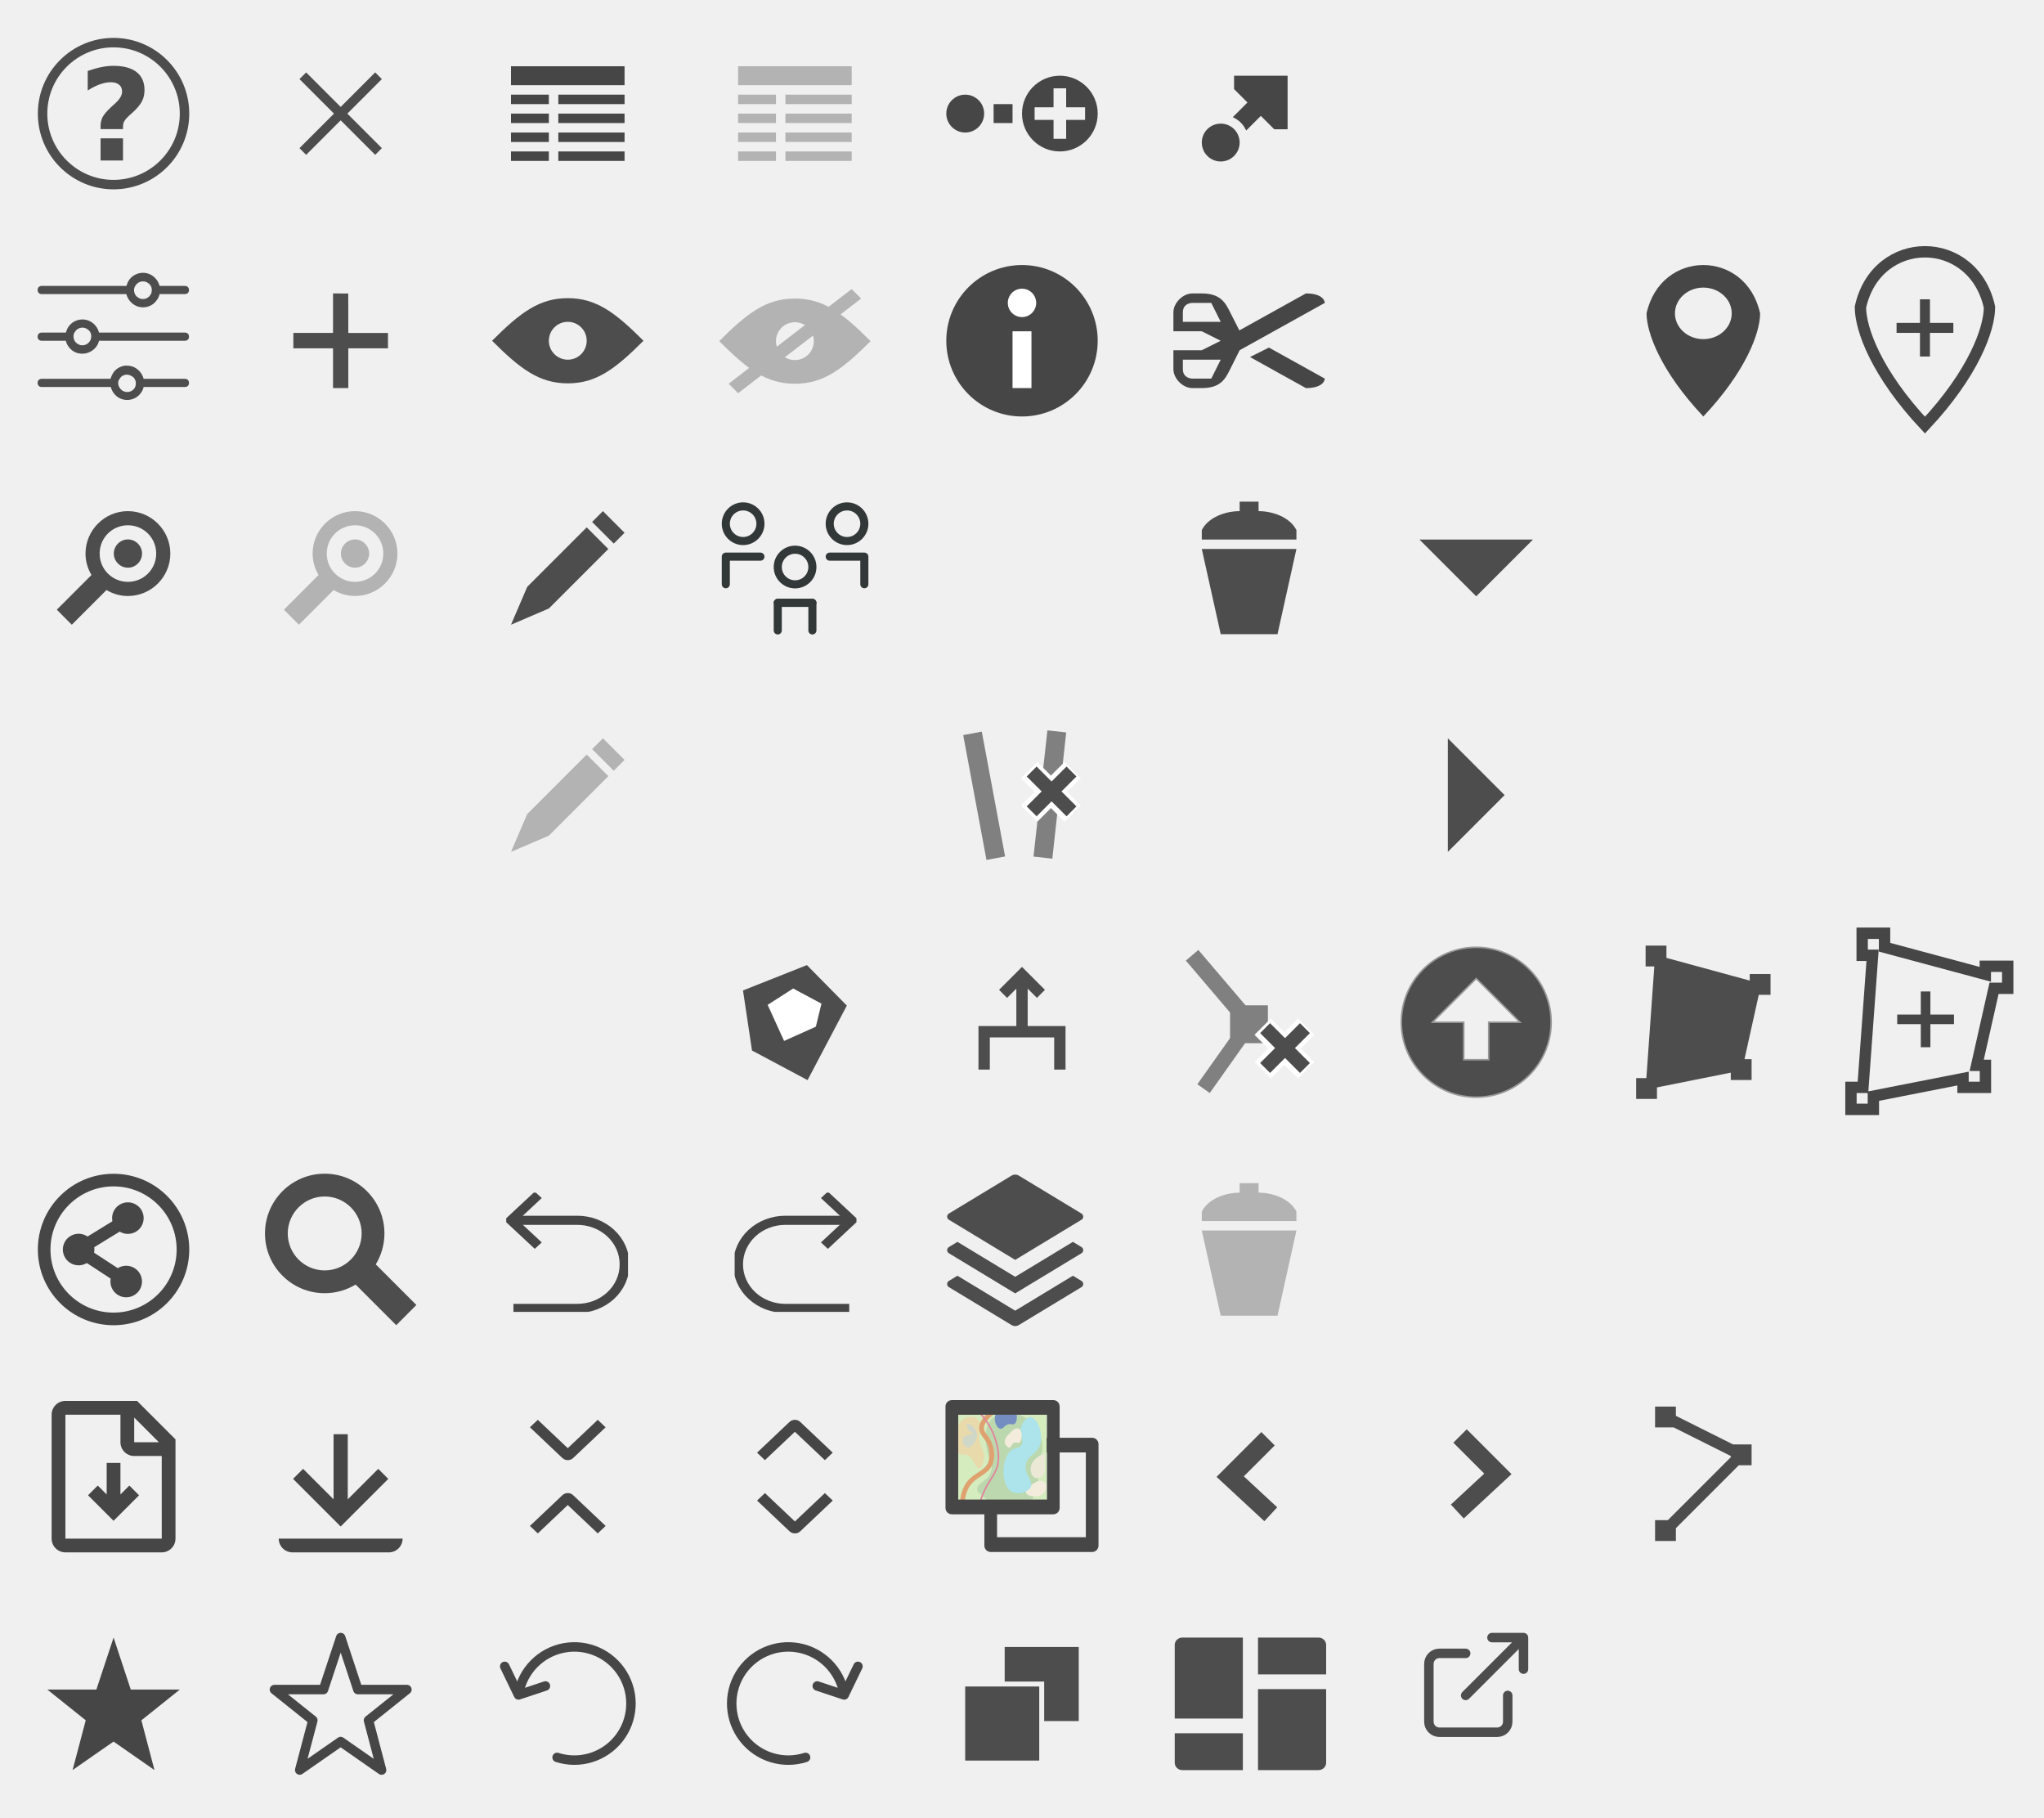
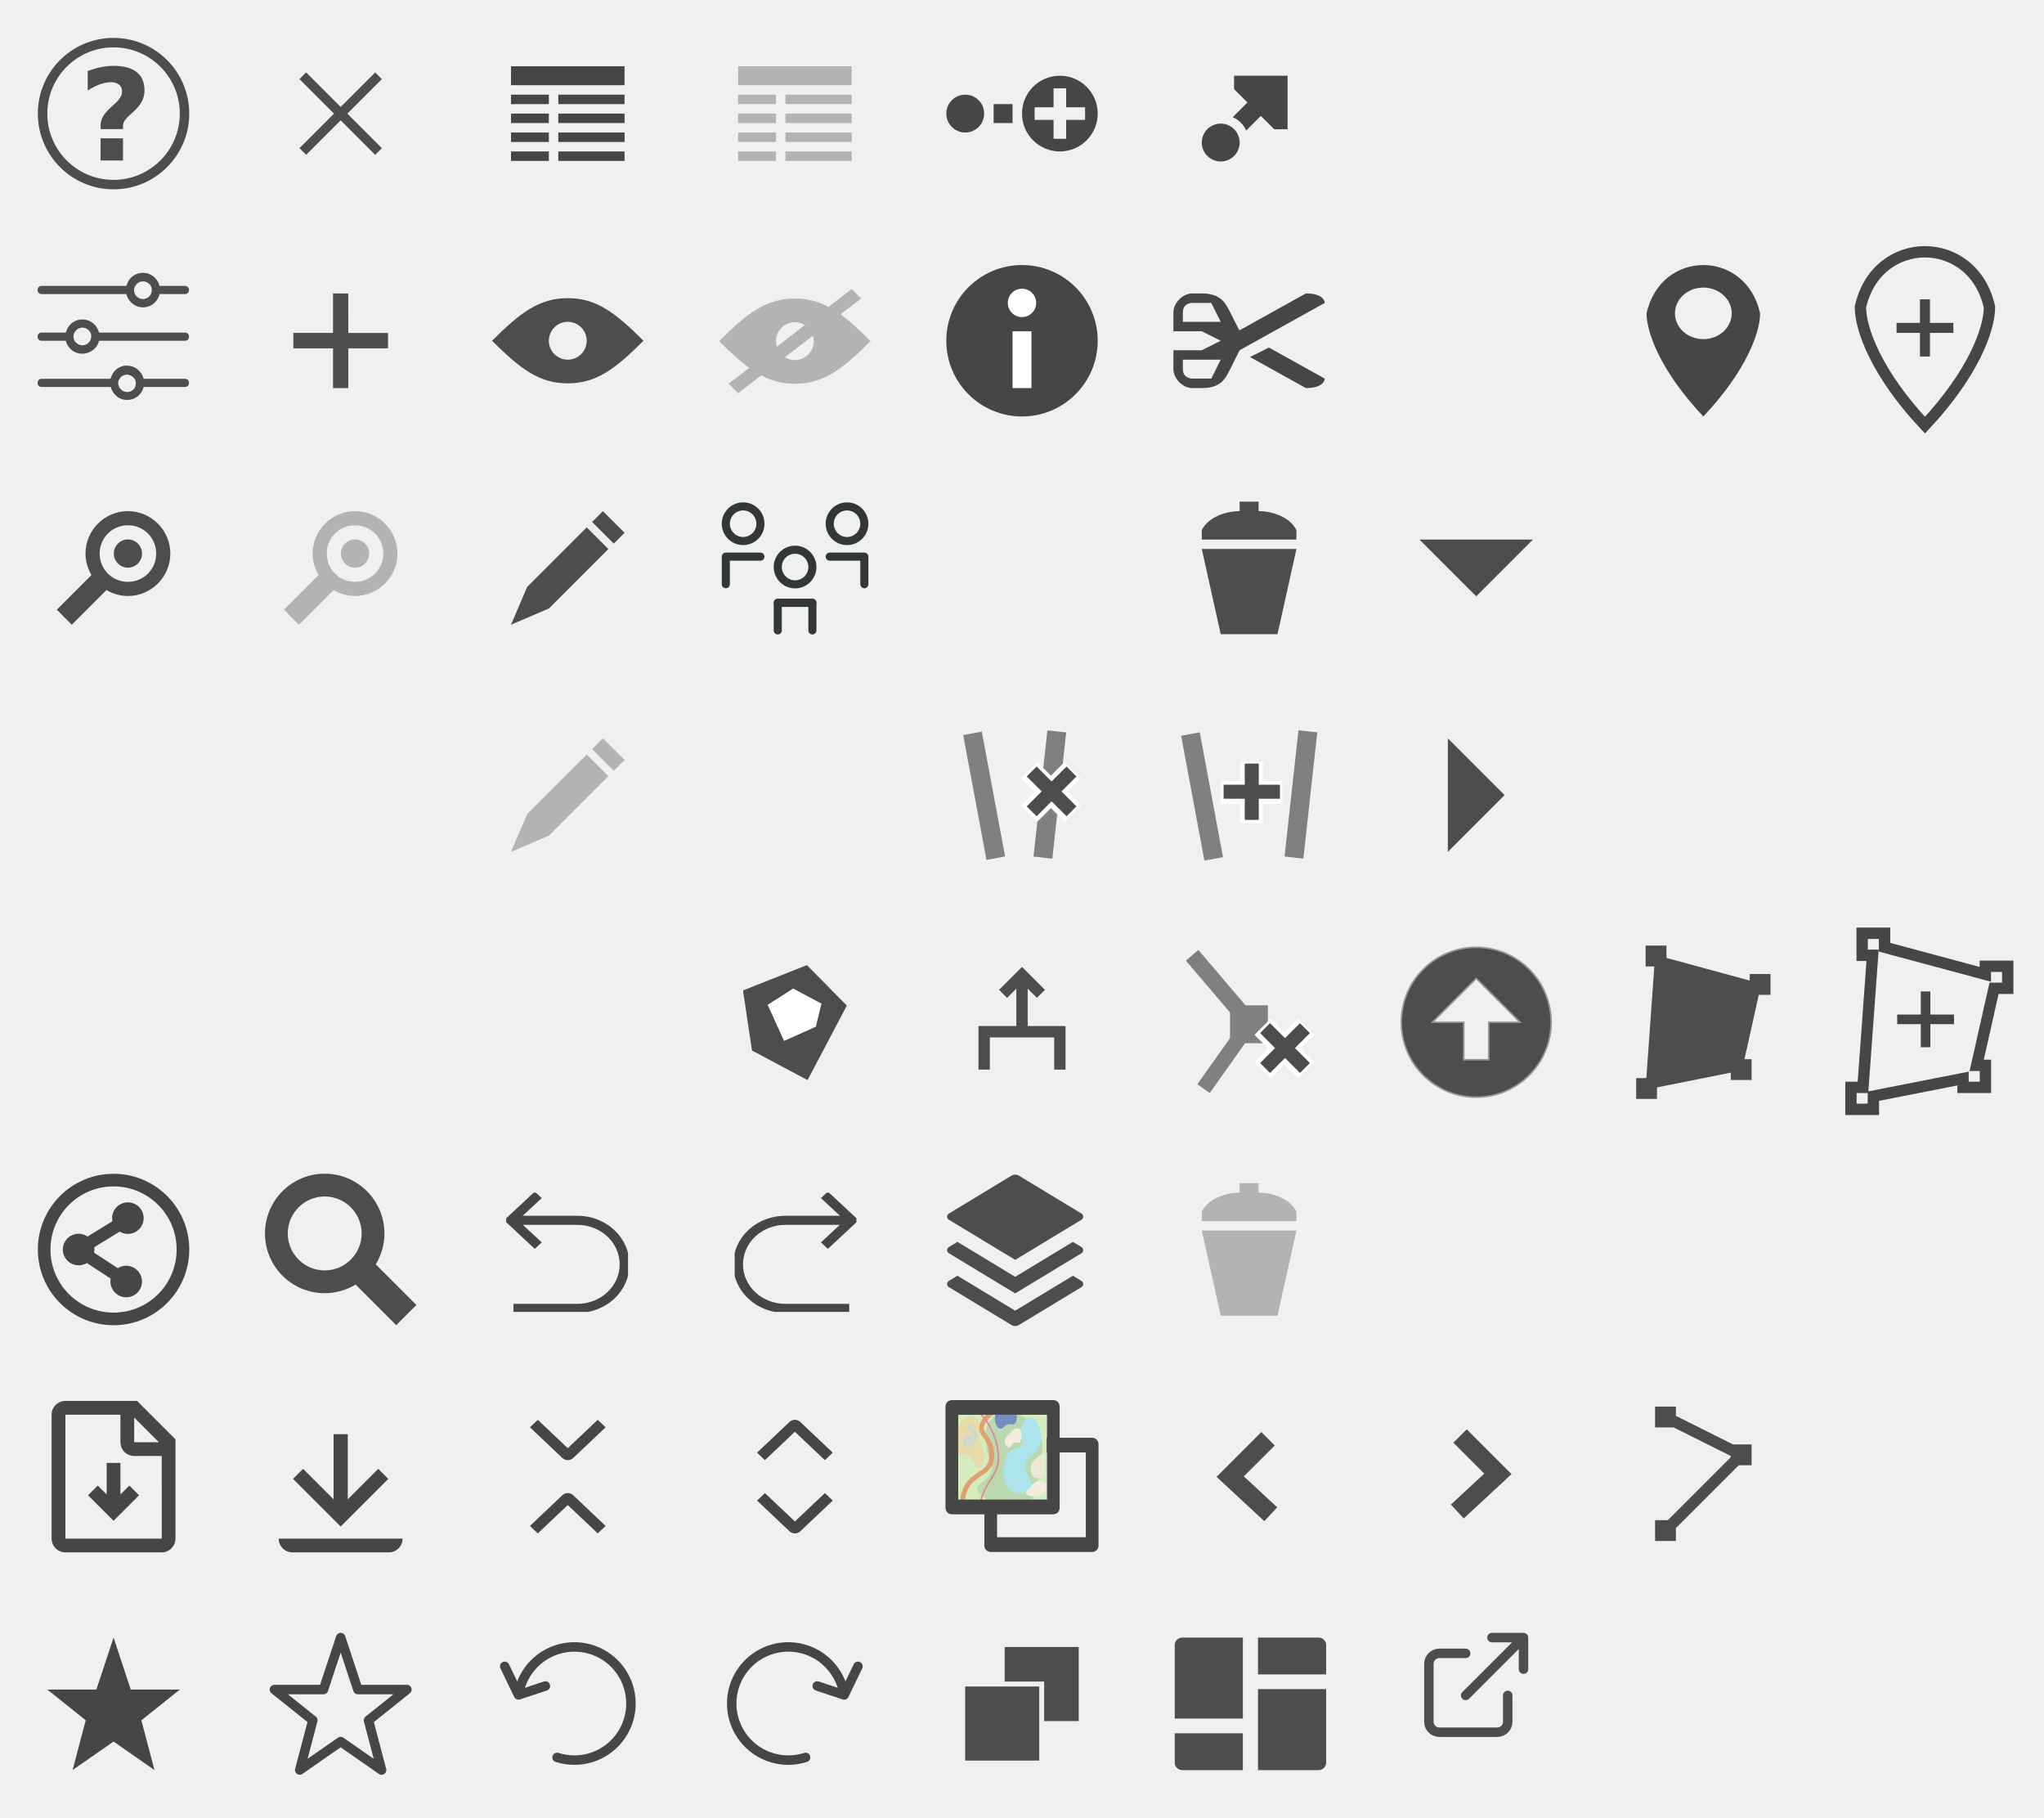
<svg xmlns="http://www.w3.org/2000/svg" id="svg2" width="216" height="192" version="1.1" xml:space="preserve">
  <defs id="defs4">
    <marker id="Arrow1" overflow="visible" markerHeight="6.707" markerWidth="4.061" orient="auto-start-reverse" preserveAspectRatio="xMidYMid" viewBox="0 0 4.061 6.707">
      <path id="path5057" transform="rotate(180 .125 0)" d="m3-3-3 3 3 3" fill="none" stroke="context-stroke" />
    </marker>
    <mask id="mask0_181_11898" x="2" y="2" width="15" height="15" maskUnits="userSpaceOnUse">
      <path id="path2351" d="m16.04 2.316h-14.035v14.035h14.035z" fill="#fff" />
    </mask>
    <clipPath id="clip0_3071_825">
      <rect id="rect3" width="18" height="20" fill="#fff" />
    </clipPath>
    <clipPath id="clip0_241_10857">
      <rect id="rect586" width="18.05" height="19.01" fill="#fff" />
    </clipPath>
    <clipPath id="clip0_241_10857-3">
      <rect id="rect586-6" width="18.05" height="19.01" fill="#fff" />
    </clipPath>
  </defs>
  <g id="layer1" transform="translate(0 -812.36)">
    <g id="help" transform="translate(-23.256 -119.39)">
      <circle id="path3014" transform="matrix(1.0714 0 0 1.0714 26.684 934.11)" cx="8" cy="9" r="7" fill="none" stroke="#4d4d4d" stroke-width=".933" />
      <g id="text3784" transform="translate(27.256 -100.61)" fill="#4d4d4d">
        <path id="path3789" d="m9 1046h-2.37v-0.322c0-0.36 0.072-0.677 0.217-0.954 0.144-0.281 0.449-0.636 0.912-1.066l0.42-0.382c0.249-0.228 0.431-0.443 0.545-0.645 0.118-0.202 0.177-0.404 0.177-0.605-4.6e-6 -0.307-0.105-0.546-0.315-0.717-0.21-0.176-0.503-0.263-0.88-0.263-0.354 0-0.737 0.075-1.149 0.224-0.411 0.145-0.84 0.362-1.287 0.651v-2.066c0.53-0.184 1.013-0.32 1.451-0.408 0.438-0.088 0.86-0.132 1.267-0.132 1.068 0 1.882 0.219 2.442 0.658 0.56 0.434 0.84 1.07 0.84 1.908-7e-6 0.43-0.085 0.816-0.256 1.158-0.171 0.338-0.462 0.702-0.873 1.092l-0.42 0.375c-0.298 0.272-0.492 0.491-0.584 0.658-0.092 0.162-0.138 0.342-0.138 0.539v0.296m-2.37 0.974h2.37v2.342h-2.37v-2.342" fill="#4d4d4d" />
      </g>
    </g>
    <path id="show" d="m60 843.86c-3 0-5 1.5-8 4.5 3 3 5 4.5 8 4.5 3 0 5-1.5 8-4.5-3-3-5-4.5-8-4.5zm0 2.5c1.105 0 2 0.895 2 2s-0.895 2-2 2c-1.105 0-2-0.895-2-2s0.895-2 2-2z" fill="#4d4d4d" />
    <g id="hide" transform="translate(75 -195)" fill="#b3b3b3">
      <path id="path2990" transform="translate(0 1034.4)" d="m9 4.5c-3-3.36e-5 -5 1.5-8 4.5 3 3 5 4.5 8 4.5 3-3.3e-5 5-1.5 8-4.5-3-3-5-4.5-8-4.5zm0 2.5c1.105 0 2 0.895 2 2 0 1.105-0.895 2-2 2-1.105 0-2-0.895-2-2 0-1.105 0.895-2 2-2z" />
      <path id="rect3787" d="m2 1047.9 13-10 1 1-13 10z" />
    </g>
    <path id="table-disabled" d="m78 819.36v2h12v-2zm0 3v1h4v-1zm5 0v1h7v-1zm-5 2v1h4v-1zm5 0v1h7v-1zm-5 2v1h4v-1zm5 0v1h7v-1zm-5 2v1h4v-1zm5 0v1h7v-1z" fill="#b3b3b3" />
    <path id="zoom" d="m13.518 866.36c-2.467 0-4.482 2.016-4.482 4.483 0 0.83 0.234 1.596 0.63 2.265l-3.665 3.665 1.587 1.588 3.665-3.665c0.668 0.397 1.435 0.63 2.265 0.63 2.467 0 4.482-2.016 4.482-4.482 0-2.467-2.016-4.483-4.482-4.483zm0 1.494c1.659 0 2.988 1.329 2.988 2.988 0 1.659-1.329 2.988-2.988 2.988s-2.988-1.329-2.988-2.988c0-1.659 1.329-2.988 2.988-2.988zm0 1.494c-0.816 0-1.494 0.678-1.494 1.494s0.678 1.494 1.494 1.494 1.494-0.678 1.494-1.494-0.678-1.494-1.494-1.494z" color="#000000" fill="#4d4d4d" style="text-decoration-line:none;text-indent:0;text-transform:none" />
    <path id="zoom-disabled" d="m37.518 866.36c-2.467 0-4.482 2.016-4.482 4.482 0 0.83 0.234 1.596 0.63 2.264l-3.665 3.666 1.587 1.587 3.665-3.665c0.668 0.397 1.435 0.63 2.265 0.63 2.467 0 4.482-2.016 4.482-4.482s-2.016-4.482-4.482-4.482zm0 1.494c1.659 0 2.988 1.329 2.988 2.988s-1.329 2.988-2.988 2.988-2.988-1.329-2.988-2.988 1.329-2.988 2.988-2.988zm0 1.494c-0.816 0-1.494 0.678-1.494 1.494s0.678 1.494 1.494 1.494 1.494-0.678 1.494-1.494-0.678-1.494-1.494-1.494z" color="#000000" fill="#b3b3b3" style="text-decoration-line:none;text-indent:0;text-transform:none" />
    <path id="table" d="m54 819.36v2h12v-2zm0 3v1h4v-1zm5 0v1h7v-1zm-5 2v1h4v-1zm5 0v1h7v-1zm-5 2v1h4v-1zm5 0v1h7v-1zm-5 2v1h4v-1zm5 0v1h7v-1z" fill="#464646" />
    <path id="close-9" d="m32.353 820.01-0.707 0.707 3.647 3.647-3.647 3.647 0.707 0.707 3.647-3.647 3.647 3.647 0.707-0.707-3.647-3.647 3.647-3.647-0.707-0.707-3.647 3.647z" color="#000000" fill="#4d4d4d" fill-rule="evenodd" />
    <path id="add" d="m35.192 853.36 2e-6 -4.2-4.192 1e-5 -3e-6 -1.627h4.192v-4.173l1.609 7e-3 0.007 4.167h4.192l-3.9e-5 1.627-4.192 4e-5 -1.5e-5 4.2h-1.615" fill="#4d4d4d" />
    <path id="path1-3" d="m16.557 844.08c0.13-0.173 0.259-0.389 0.303-0.649h2.681c0.259 0 0.432-0.173 0.432-0.432s-0.173-0.432-0.432-0.432h-2.681c-0.086-0.389-0.346-0.778-0.692-1.038-0.822-0.605-1.946-0.389-2.508 0.389-0.13 0.173-0.216 0.389-0.303 0.649h-8.951c-0.259 0-0.432 0.173-0.432 0.432s0.173 0.432 0.432 0.432h8.951c0.086 0.389 0.346 0.778 0.692 1.038 0.778 0.605 1.946 0.432 2.508-0.389zm-1.989-0.303c-0.216-0.13-0.346-0.346-0.389-0.605-0.043-0.259 0-0.476 0.173-0.692 0.303-0.432 0.908-0.519 1.297-0.216 0.216 0.13 0.346 0.346 0.389 0.605v0.13c0 0.216-0.043 0.389-0.173 0.562-0.303 0.432-0.908 0.519-1.297 0.216zm-4.411 5.232c0.13-0.173 0.259-0.389 0.303-0.649h9.081c0.259 0 0.432-0.173 0.432-0.432s-0.173-0.432-0.432-0.432h-9.081c-0.086-0.389-0.346-0.778-0.692-1.038-0.822-0.605-1.946-0.389-2.508 0.389-0.13 0.173-0.216 0.389-0.303 0.649h-2.551c-0.259 0-0.432 0.173-0.432 0.432s0.173 0.432 0.432 0.432h2.551c0.086 0.389 0.346 0.778 0.692 1.038 0.778 0.562 1.903 0.389 2.508-0.389zm-1.989-0.346c-0.216-0.13-0.346-0.346-0.389-0.605-0.043-0.259 0-0.476 0.173-0.692 0.303-0.432 0.908-0.519 1.297-0.216 0.216 0.13 0.346 0.346 0.389 0.605v0.13c0 0.216-0.043 0.389-0.173 0.562-0.303 0.432-0.908 0.519-1.297 0.216zm6.703 5.232c0.13-0.173 0.259-0.389 0.303-0.649h4.368c0.259 0 0.432-0.173 0.432-0.432 0-0.259-0.173-0.432-0.432-0.432h-4.368c-0.086-0.389-0.346-0.778-0.692-1.038-0.389-0.303-0.865-0.389-1.341-0.346-0.476 0.086-0.908 0.346-1.168 0.735-0.13 0.216-0.216 0.389-0.303 0.649h-7.265c-0.259 0-0.432 0.173-0.432 0.432 0 0.259 0.173 0.432 0.432 0.432h7.308c0.086 0.389 0.346 0.778 0.692 1.038 0.778 0.562 1.903 0.389 2.465-0.389zm-1.989-0.303c-0.216-0.173-0.346-0.389-0.389-0.649v-0.086-0.086c0-0.173 0.086-0.303 0.173-0.432 0.13-0.216 0.346-0.346 0.605-0.389 0.259-0.043 0.476 0.043 0.692 0.173 0.216 0.13 0.346 0.346 0.389 0.605v0.13c0 0.216-0.043 0.389-0.173 0.562-0.303 0.389-0.865 0.476-1.297 0.173z" fill="#4d4d4d" />
    <path id="edit" d="m63.714 866.36-1.143 1.143 2.286 2.286 1.143-1.143zm-1.714 1.714-6.286 6.286 2.286 2.286 6.286-6.286zm-6.286 6.286-1.714 4 4-1.714z" fill="#4d4d4d" />
    <text id="text4457-6" x="39.647" y="918.797" fill="#000000" font-family="sans-serif" letter-spacing="0px" word-spacing="0px" style="line-height:0%" xml:space="preserve">
      <tspan id="tspan4459-6" x="39.647" y="918.797" font-family="sans-serif" font-size="30.476px" style="line-height:1.25"> </tspan>
    </text>
    <path id="path3684-2" d="m63.714 890.36-1.143 1.143 2.286 2.286 1.143-1.143zm-1.714 1.714-6.286 6.286 2.286 2.286 6.286-6.286zm-6.286 6.286-1.714 4 4-1.714z" fill="#b3b3b3" />
    <g id="share" class="sprite" transform="matrix(.66667 0 0 .66667 -54.667 282.79)">
      <circle id="path4309" cx="100" cy="992.36" r="11" fill="none" stroke="#464646" stroke-width="2" />
      <circle id="path4819" transform="rotate(248.18)" cx="-963.89" cy="-276.04" r="2.5" fill="#464646" />
      <circle id="path4819-2" transform="rotate(248.18)" cx="-956.38" cy="-281.16" r="2.5" fill="#464646" />
      <circle id="path4819-0" transform="rotate(248.18)" cx="-954.66" cy="-272.06" r="2.5" fill="#464646" />
      <path id="path4850" d="m102.39 987.48-8.019 4.92 8.139 5.322" fill="none" stroke="#464646" stroke-width="2" />
    </g>
    <path id="search" class="sprite" d="m44 950.23-4.291-4.292c0.578-0.953 0.916-2.069 0.916-3.265 0-3.489-2.824-6.314-6.312-6.315-3.486 1e-3 -6.312 2.827-6.312 6.315 0 3.486 2.827 6.311 6.314 6.311 1.197 0 2.312-0.339 3.264-0.916l4.294 4.294zm-13.592-7.559c0.004-2.157 1.748-3.902 3.905-3.906 2.156 5e-3 3.901 1.748 3.905 3.906-0.004 2.156-1.749 3.901-3.905 3.905-2.157 0-3.902-1.749-3.905-3.905z" fill="#4d4d4d" stroke-width=".667" />
    <g id="info" transform="translate(0,2)">
      <circle id="path3762" cx="108" cy="846.36" r="8" fill="#464646" />
      <circle id="path3764" cx="108" cy="842.36" r="1.5" fill="#fff" />
      <path id="rect4274" d="m107 845.36h2v6h-2z" fill="#fff" />
    </g>
    <g id="g4717" transform="translate(-54.789 -113.98)" fill-rule="evenodd">
      <path id="path3862" d="m140.06 1028.3 4.217 4.278-4.149 7.874-5.871-3.127-0.952-6.346z" fill="#4d4d4d" />
      <path id="path3864" d="m135.91 1032.5 1.737 3.811 3.358-1.504 0.591-2.433-2.99-1.601" fill="#fff" />
    </g>
    <path id="delete" d="m131 865.36v1c-1.429 0-3.286 0.6-4 2v1h10v-1c-0.714-1.4-2.571-2-4-2v-1zm-4 5 2 9h6l2-9z" fill="#4d4d4d" />
    <g id="g4797" transform="translate(-70.26 -96.674)" fill="none">
      <path id="path4349-2-2-9-3-8" d="m180.47 999.64 1.468-13.336" stroke="#808080" stroke-width="2" />
      <path id="path4349-2-2-3-3" d="m175.49 999.7-2.461-13.189" stroke="#808080" stroke-width="2" />
      <g id="g4621">
        <g id="g4400-8-39-2-3-1" transform="matrix(.57449 0 0 .57449 77.91 445.57)" stroke="#fff" stroke-width="4.224">
          <path id="path4353-1-6-1-3-6" d="m176 948.36 8 8" />
          <path id="path4355-9-7-1-7-3" d="m176 956.36 8-8" />
        </g>
        <g id="g4400-8-39-2-3" transform="matrix(.52631 0 0 .52631 86.649 491.41)" stroke="#4d4d4d" stroke-width="2.816">
          <path id="path4353-1-6-1-3" d="m176 948.36 8 8" />
          <path id="path4355-9-7-1-7" d="m176 956.36 8-8" />
        </g>
+       </g>
+     </g>
+     <path id="path4349-2-2-9-3-8-5" d="m136.74 902.96 1.468-13.336" fill="none" stroke="#808080" stroke-width="2" />
+     <path id="path4349-2-2-3-3-3" d="m128.26 903.1-2.461-13.189" fill="none" stroke="#808080" stroke-width="2" />
+     <g id="g4621-5" transform="rotate(-45 40.175 1003.6)" fill="none">
+       <g id="g4400-8-39-2-3-1-6" transform="matrix(.57449 0 0 .57449 77.91 445.57)" stroke="#fff" stroke-width="4.224">
+         <path id="path4353-1-6-1-3-6-2" d="m176 948.36 8 8" />
+         <path id="path4355-9-7-1-7-3-9" d="m176 956.36 8-8" />
+       </g>
+       <g id="g4400-8-39-2-3-12" transform="matrix(.52631 0 0 .52631 86.649 491.41)" stroke="#4d4d4d" stroke-width="2.816">
+         <path id="path4353-1-6-1-3-7" d="m176 948.36 8 8" />
+         <path id="path4355-9-7-1-7-0" d="m176 956.36 8-8" />
      </g>
    </g>
    <g id="g4976" transform="translate(-86.464 -110.33)">
      <rect id="rect4918" x="216.45" y="1028.9" width="4" height="4" fill="#808080" />
      <path id="path4349-2-2-9-3-8-7-0-0" d="m218.99 1031.3-6.551-7.687" fill="none" stroke="#808080" stroke-width="1.737" />
      <path id="path4349-2-2-9-3-8-7-0" d="m213.65 1037.7 5.639-7.953" fill="none" stroke="#808080" stroke-width="1.605" />
      <g id="g4621-0-6" transform="translate(40.873 40.768)" fill="#4d4d4d" fill-rule="evenodd">
        <g id="g4400-8-39-2-3-1-1-8" transform="matrix(.57449 0 0 .57449 77.91 445.57)" stroke="#fff" stroke-width="4.224">
          <path id="path4353-1-6-1-3-6-5-5" d="m176 948.36 8 8" />
          <path id="path4355-9-7-1-7-3-31-4" d="m176 956.36 8-8" />
        </g>
        <g id="g4400-8-39-2-3-3-7" transform="matrix(.52631 0 0 .52631 86.649 491.41)" stroke="#4d4d4d" stroke-width="2.816">
          <path id="path4353-1-6-1-3-3-9" d="m176 948.36 8 8" />
          <path id="path4355-9-7-1-7-8-7" d="m176 956.36 8-8" />
        </g>
      </g>
    </g>
    <g id="undo" transform="matrix(.51357 -.54309 .54309 .51357 -590.02 602.23)" fill="none" stroke="#464646" stroke-linecap="round" stroke-linejoin="round" stroke-width="1.338">
      <path id="path4240" transform="rotate(154.4)" d="m231.88-980.51a8 8 0 0 1-8.126-4.127 8 8 0 0 1 1.012-9.058 8 8 0 0 1 8.837-2.232 8 8 0 0 1 5.192 7.491" />
      <path id="path4242" d="m216 980.36-1.595 4.194 3.535 1.894" />
    </g>
    <g id="undo-3" transform="matrix(-.51357 -.54309 -.54309 .51357 734.02 602.23)" fill="none" stroke="#464646" stroke-linecap="round" stroke-linejoin="round" stroke-width="1.338">
      <path id="path4240-5" transform="rotate(154.4)" d="m231.88-980.51a8 8 0 0 1-8.126-4.127 8 8 0 0 1 1.012-9.058 8 8 0 0 1 8.837-2.232 8 8 0 0 1 5.192 7.491" />
      <path id="path4242-6" d="m216 980.36-1.595 4.194 3.535 1.894" />
    </g>
    <path id="delete-disabled" d="m131 937.36v1c-1.429 0-3.286 0.6-4 2v1h10v-1c-0.714-1.4-2.571-2-4-2v-1zm-4 5 2 9h6l2-9z" fill="#b3b3b3" />
    <g id="tilelayers" transform="matrix(2.5259 0 0 2.5259 47.788 955.6)">
      <path id="path2349" d="m26.773 3.428h-4.244c-0.07 0-0.138 0.028-0.188 0.078-0.05 0.05-0.078 0.117-0.078 0.188v4.244c0 0.07 0.028 0.138 0.078 0.188 0.05 0.05 0.117 0.078 0.188 0.078h4.244c0.07 0 0.138-0.028 0.188-0.078 0.05-0.05 0.078-0.117 0.078-0.188v-4.244c0-0.07-0.028-0.138-0.078-0.188-0.05-0.05-0.117-0.078-0.188-0.078zm-0.265 4.159h-3.713v-3.546h3.713z" fill="#464646" stroke-width=".265" />
      <g id="g2376" transform="matrix(.26458 0 0 .26458 20.638 1.8521)" mask="url(#mask0_181_11898)">
        <path id="path2354" d="m16.04 2.316h-14.035v14.035h14.035z" fill="#d5ecbe" />
        <path id="path2356" d="m2.376 3.429c0.268-0.312 0.615-0.546 1.005-0.677 0.39-0.131 0.808-0.153 1.21-0.065 0.324 0.156 0.585 0.418 0.742 0.742 0.371 0.722 0 1.263 0 2.216-0.08 1.724 1.002 2.085 0.732 3.689-0.08 0.571-0.341 1.444-0.732 1.474-0.622 0.06-0.942-2.005-2.216-2.216-0.391-0.06-0.471 0.11-0.742 0-1.053-0.401-1.524-3.659 0-5.163z" fill="#e9daab" />
        <path id="path2358" d="m7.178 16.351c-1.754-1.724-2.165-1.754-2.165-2.216-0.16-1.002 1.744-1.293 2.216-2.957 0.331-1.173-0.471-1.564-0.742-3.689-0.16-1.253-0.401-3.218 0.742-4.431s3.138-1.173 4.431-0.742c1.065 0.39 1.987 1.092 2.645 2.016 0.658 0.923 1.022 2.024 1.044 3.157 0 1.243-0.682 1.654-0.732 3.689 0.06 0.737 0.06 1.478 0 2.216-0.155 1.123-0.676 2.162-1.484 2.957-1.504 1.343-3.91 1.694-5.223 0.742-0.15-0.11-0.07-0.05-0.732-0.742z" fill="#bcd8af" />
        <path id="path2360" d="m14.196 9.333c-0.43 0.375-0.697 0.904-0.742 1.474 0 0.12 0 1.213 0.742 1.484 0.294 0.071 0.603 0.036 0.873-0.1s0.483-0.363 0.6-0.642c0.066-0.243 0.066-0.499 0-0.742-0.16-1.383 0.301-2.005 0-2.216-0.301-0.211-1.093 0.351-1.474 0.742z" fill="#ebe9d6" />
        <path id="path2362" d="m14.196 15.238c0.287 0.012 0.573-0.048 0.831-0.176 0.258-0.128 0.479-0.319 0.643-0.555 0.201-0.331 0.441-1.053 0-1.484-0.206-0.174-0.467-0.269-0.737-0.269-0.27 0-0.531 0.095-0.737 0.269 0 0-1.484 0.742-1.484 1.484 0 0.742 1.484 0.732 1.484 0.732z" fill="#f3ecdd" />
        <path id="path2364" d="m7.91 1.574c-1.895 1.323-2.266 2.296-2.216 2.957 0.08 1.002 1.093 1.373 1.484 3.007 0.195 0.726 0.195 1.49 0 2.216-0.581 1.855-2.516 1.885-3.699 3.689-0.668 1.11-0.927 2.419-0.732 3.699" fill="none" stroke="#dfa170" stroke-miterlimit="10" stroke-width=".75" />
        <path id="path2366" d="m5.333 1.945c1.573 1.617 2.603 3.685 2.947 5.915 0.131 0.733 0.131 1.483 0 2.216-0.331 1.704-1.303 2.356-2.216 4.431-0.315 0.713-0.56 1.455-0.732 2.216" fill="none" stroke="#e0859b" stroke-miterlimit="10" stroke-width=".25" />
        <path id="path2368" d="m10.496 14.506c-1.845-1.002-1.714-5.534 0-6.647 0.592-0.381 1.133-0.211 1.484-0.742 0.521-0.802-0.411-1.694 0-2.957 0.231-0.722 0.892-1.524 1.474-1.474 1.002 0.08 2.125 2.556 1.474 4.431-0.531 1.564-1.915 1.514-2.216 3.007-0.341 1.644 1.273 2.627 0.742 3.689-0.34 0.436-0.818 0.743-1.356 0.869s-1.103 0.063-1.601-0.177z" fill="#ade3ea" />
        <path id="path2370" d="m7.91 2.316c-0.391 0.912 0.211 2.145 0.742 2.216 0.531 0.07 0.662-0.652 1.484-0.742 0.401 0 0.521 0.12 0.732 0 0.501-0.271 0.612-1.624 0-2.216-0.24-0.157-0.509-0.262-0.792-0.31-0.282-0.048-0.572-0.036-0.849 0.034-0.278 0.07-0.538 0.196-0.765 0.371-0.227 0.175-0.414 0.395-0.552 0.647z" fill="#748ec2" />
        <path id="path2372" d="m10.135 5.273c-0.311 0.301-0.882 0.852-0.742 1.474 0.09 0.401 0.451 0.782 0.742 0.742 0.291-0.04 0.291-0.571 0.732-0.742 0.441-0.17 0.511 0.11 0.742 0 0.531-0.241 0.612-1.925 0-2.216-0.612-0.291-1.243 0.481-1.474 0.742z" fill="#f3ecdd" />
        <path id="path2374" d="m3.479 3.789c0.271-0.16 1.313 0.541 1.484 1.484s-0.822 2.316-1.484 2.216c-0.282-0.112-0.513-0.325-0.648-0.597-0.135-0.272-0.165-0.584-0.084-0.877 0.271-0.551 1.454-0.441 1.474-0.732 0.02-0.291-0.511-0.271-0.742-0.752-0.12-0.271-0.14-0.652 0-0.742z" fill="#cfd7c8" />
      </g>
      <path id="path2378" d="m25.147 1.852h-4.244c-0.07 0-0.138 0.028-0.188 0.078-0.05 0.05-0.078 0.117-0.078 0.188v4.244c0 0.07 0.028 0.138 0.078 0.188 0.05 0.05 0.117 0.078 0.188 0.078h4.244c0.07 0 0.138-0.028 0.188-0.078 0.05-0.05 0.078-0.117 0.078-0.188v-4.244c0-0.07-0.028-0.138-0.078-0.188-0.05-0.05-0.117-0.078-0.188-0.078zm-0.265 4.159h-3.713v-3.546h3.713z" fill="#464646" stroke-width=".265" />
    </g>
    <path id="arrow-down" d="m156 875.36 6-6h-12z" fill="#4d4d4d" fill-rule="evenodd" />
    <path id="arrow-right" d="m159 896.36-6-6v12z" fill="#4d4d4d" fill-rule="evenodd" />
    <path id="downloadfile" d="m14.182 962.12v2.608h2.608zm2.909 4.062h-2.909c-0.803 0-1.454-0.651-1.454-1.454v-2.909h-5.818v13.091h10.182zm-10.182-5.818h7.574l4.062 4.062v10.483c0 0.803-0.651 1.455-1.454 1.455h-10.182c-0.803 0-1.454-0.651-1.454-1.455v-13.091c0-0.803 0.651-1.455 1.454-1.455zm4.364 9.881v-3.335h1.454v3.335l0.94-0.94 1.028 1.028-2.696 2.696-2.696-2.696 1.028-1.028z" fill="#464646" fill-rule="evenodd" stroke-width=".727" />
    <g id="downloadbackup">
      <path id="path8303-6" d="m42.545 974.91c0 0.803-0.651 1.455-1.454 1.455h-10.182c-0.803 0-1.454-0.651-1.454-1.455h13.091z" fill="#464646" stroke-width=".727" />
      <path id="path16669" d="m36 963.88v8.316" fill="none" marker-end="url(#Arrow1)" stroke="#464646" stroke-width="1.5" />
    </g>
    <path id="copy" d="m106.17 986.36v3.652h4.174v4.174h3.652v-7.826zm-4.174 4.174v7.826h7.826v-7.826z" fill="#4d4d4d" style="paint-order:fill markers stroke" />
    <path id="path1" d="m134 964.36-4 4 4.289 3.977" fill="none" stroke="#4d4d4d" stroke-width="2" />
    <path id="path1-36" d="m154.29 964.07 4 4-4.289 3.977" fill="none" stroke="#4d4d4d" stroke-width="2" />
    <path id="path437" d="m113.38 943.56 0.907 0.549c0.179 0.108 0.237 0.342 0.129 0.522-0.032 0.053-0.076 0.098-0.129 0.131l-7.007 4.241-7.007-4.241c-0.179-0.108-0.237-0.342-0.129-0.522 0.032-0.054 0.076-0.098 0.129-0.131l0.907-0.549 6.1 3.692zm0 3.578 0.907 0.549c0.179 0.108 0.237 0.342 0.129 0.522-0.032 0.053-0.076 0.098-0.129 0.131l-6.619 4.006c-0.239 0.145-0.538 0.145-0.777 0l-6.619-4.006c-0.179-0.108-0.237-0.342-0.129-0.522 0.032-0.054 0.076-0.098 0.129-0.131l0.907-0.549 6.1 3.692zm-5.712-10.575 6.619 4.006c0.179 0.108 0.237 0.342 0.129 0.522-0.032 0.054-0.076 0.098-0.129 0.131l-7.007 4.241-7.007-4.241c-0.179-0.108-0.237-0.342-0.129-0.522 0.032-0.054 0.076-0.098 0.129-0.131l6.619-4.006c0.239-0.145 0.538-0.145 0.777 0z" fill="#4d4d4d" />
    <path id="path1-675" d="m87.167 966.62-3.167-2.996-3.167 2.996-0.833-0.789 3.433-3.249c0.313-0.296 0.82-0.296 1.133 0l3.433 3.249zm-6.333 3.481 3.167 2.996 3.167-2.996 0.833 0.789-3.433 3.249c-0.313 0.296-0.82 0.296-1.133 0l-3.433-3.249z" clip-rule="evenodd" fill="#464646" fill-rule="evenodd" />
    <path id="path5" d="m63.167 974.36-3.167-2.996-3.167 2.996-0.833-0.789 3.433-3.249c0.313-0.296 0.82-0.296 1.133 0l3.433 3.249z" fill="#464646" />
    <path id="path1-675-2" d="m56 963.15 3.433 3.249c0.313 0.296 0.82 0.296 1.133 0l3.433-3.249-0.833-0.789-3.167 2.996-3.167-2.996z" fill="#464646" />
    <text id="text4457" x="6" y="897.908" fill="#000000" font-family="sans-serif" letter-spacing="0px" word-spacing="0px" style="line-height:0%" xml:space="preserve">
      <tspan id="tspan4459" x="6" y="897.908" font-family="sans-serif" font-size="40px" style="line-height:1.25"> </tspan>
    </text>
    <path id="linestring" d="m175 961.06v2h1.883l6.117 3.059v0.234l-6.707 6.707h-1.293v2h2v-1.293l6.707-6.707h1.293v-2h-1.883l-6.117-3.059v-0.941z" color="#000000" fill="#4d4d4d" fill-rule="evenodd" stroke="#4d4d4d" stroke-width=".2" />
    <path id="polygon" d="m174 912.36v2h0.928l-0.855 12h-1.072v2h2v-1.199l8-1.602v0.801h2v-2h-0.777l1.555-7h1.223v-2h-2v0.727l-9-2.453v-1.273z" fill="#4d4d4d" fill-rule="evenodd" stroke="#4d4d4d" stroke-width=".2" />
    <g id="g1" transform="matrix(1.22 0 0 1.22 75.48 864.64)" fill="none" stroke="#323737" stroke-linecap="round" stroke-linejoin="round" stroke-width=".7">
      <path id="path1-7" d="m2.5 4c0.828 0 1.5-0.672 1.5-1.5s-0.672-1.5-1.5-1.5-1.5 0.672-1.5 1.5 0.672 1.5 1.5 1.5z" />
      <path id="path2" d="m4 5.35h-3v2.39" />
      <path id="path3" d="m11.5 4c0.828 0 1.5-0.672 1.5-1.5s-0.672-1.5-1.5-1.5-1.5 0.672-1.5 1.5 0.672 1.5 1.5 1.5z" />
      <path id="path4" d="m10 5.35h3v2.39" />
      <path id="path5-6" d="m7 7.75c0.828 0 1.5-0.672 1.5-1.5s-0.672-1.5-1.5-1.5-1.5 0.672-1.5 1.5 0.672 1.5 1.5 1.5z" />
      <path id="path6" d="m8.5 9.35h-3v2.39" />
      <path id="path7" d="m5.5 9.35h3v2.39" />
    </g>
    <path id="star" class="sprite" d="m7.671 999.36 1.389-5.255-4.059-3.247h5.183l1.819-5.495 1.815 5.494h5.183l-4.061 3.25 1.384 5.256-4.325-3.012z" fill="#464646" />
    <path id="starred" class="sprite" d="m31.671 999.36 1.389-5.255-4.059-3.247h5.183l1.819-5.495 1.815 5.494h5.183l-4.061 3.25 1.384 5.256-4.325-3.012z" fill="none" stroke="#464646" stroke-linecap="square" stroke-linejoin="round" />
    <path id="import" class="sprite" d="m156 912.44c-4.373 0-7.918 3.545-7.918 7.918s3.545 7.918 7.918 7.918c4.373 0 7.918-3.545 7.918-7.918s-3.545-7.918-7.918-7.918zm0 3.299 4.619 4.619h-3.299v3.959h-2.639v-3.959h-3.299z" fill="#4d4d4d" stroke="#999" stroke-width=".165" />
    <path id="marker" d="m180 840.36c-2.625 0-5.25 1.702-6 5.106 0 2.043 1.5 6.128 6 10.894 4.5-4.766 6-8.851 6-10.894-0.75-3.404-3.375-5.106-6-5.106zm0 2.383c1.657 0 3 1.219 3 2.723s-1.343 2.723-3 2.723c-1.657 0-3-1.219-3-2.723s1.343-2.723 3-2.723z" fill="#464646" />
    <path id="path1-2" d="m203.42 838.96c-2.977 0-5.966 1.946-6.818 5.85 0 2.335 1.705 7.018 6.818 12.467 5.114-5.461 6.818-10.132 6.818-12.467-0.852-3.892-3.841-5.85-6.818-5.85z" fill="none" stroke="#464646" stroke-width="1.2" />
    <path id="path2-6" d="m203.42 843.98v6.045" stroke="#464646" stroke-width="1.056" />
    <path id="path3-1" d="m206.42 847h-6" stroke="#464646" stroke-width="1.056" />
    <g id="g3" transform="translate(194.89 910.26)" clip-path="url(#clip0_3071_825)" fill="none" stroke="#464646">
      <path id="path1-79" d="m1.895 0.697v2.326h1.101l-1.018 13.953h-1.267v2.326h2.368v-1.395l9.474-1.861v0.93h2.368v-2.325h-0.924l1.835-8.14h1.445v-2.326h-2.369v0.849l-10.646-2.861v-1.477z" clip-rule="evenodd" fill-rule="evenodd" stroke-width="1.2" />
      <path id="path2-2" d="m8.597 6.846v5.891" stroke-width="1.013" />
      <path id="path3-0" d="m11.598 9.791h-6" stroke-width="1.013" />
    </g>
    <g id="undo-2" transform="matrix(.71301 0 0 .66261 53.494 938.36)" clip-path="url(#clip0_241_10857)" fill="none" stroke="#464646" stroke-miterlimit="10" stroke-width="1.455">
      <path id="path580" d="m1.07 4.41h9.42c0.923-0.007 1.839 0.17 2.694 0.518 0.855 0.349 1.633 0.863 2.288 1.514s1.175 1.425 1.53 2.277c0.355 0.853 0.538 1.767 0.538 2.69 0.007 0.928-0.171 1.847-0.523 2.706-0.352 0.858-0.871 1.638-1.527 2.294-0.656 0.656-1.436 1.175-2.294 1.527-0.858 0.352-1.778 0.53-2.706 0.523h-9.42" />
      <path id="path582" d="m4.75 8.45-4.04-4.05 4.04-4.05" />
    </g>
    <g id="undo-5" transform="matrix(-.71301 0 0 .66261 90.506 938.36)" clip-path="url(#clip0_241_10857-3)" fill="none" stroke="#464646" stroke-miterlimit="10" stroke-width="1.455">
      <path id="path580-3" d="m1.07 4.41h9.42c0.923-0.007 1.839 0.17 2.694 0.518 0.855 0.349 1.633 0.863 2.288 1.514s1.175 1.425 1.53 2.277c0.355 0.853 0.538 1.767 0.538 2.69 0.007 0.928-0.171 1.847-0.523 2.706-0.352 0.858-0.871 1.638-1.527 2.294-0.656 0.656-1.436 1.175-2.294 1.527-0.858 0.352-1.778 0.53-2.706 0.523h-9.42" />
      <path id="path582-5" d="m4.75 8.45-4.04-4.05 4.04-4.05" />
    </g>
    <g id="g2" transform="matrix(.55556 0 0 .55556 149.33 983.7)" fill="none" fill-rule="evenodd" stroke="#4d4d4d" stroke-linecap="round" stroke-linejoin="round" stroke-width="1.8">
      <path id="path1-5" d="m18 14v5a2 2 0 0 1-2 2h-11a2 2 0 0 1-2-2v-11c0-1.1 0.9-2 2-2h5m5-3h6v6m-11 5 10.2-10.2" stroke="#4d4d4d" stroke-linecap="round" stroke-linejoin="round" stroke-width="1.8" />
    </g>
    <path id="path1-6" d="m140.14 990.81v7.779c0 0.43-0.358 0.778-0.8 0.778h-6.4v-8.556zm-8.8 4.667v3.89h-6.4c-0.442 0-0.8-0.348-0.8-0.778v-3.112zm0-10.11v8.555h-7.2v-7.777c0-0.43 0.358-0.778 0.8-0.778zm8 0c0.442 0 0.8 0.348 0.8 0.778v3.11h-7.2v-3.888z" fill="#4d4d4d" />
    <g id="continue">
      <path id="path1-35" d="m112 820.36c-2.209 0-4 1.791-4 4 0 2.209 1.791 4 4 4s4-1.791 4-4c0-2.209-1.791-4-4-4zm-0.667 1.333h1.333v2h2v1.333h-2v2h-1.333v-2h-2v-1.333h2z" fill="#464646" />
      <path id="path2-62" d="m102 822.36c-1.105 0-2 0.895-2 2s0.895 2 2 2 2-0.895 2-2-0.895-2-2-2z" fill="#464646" />
      <path id="path1-1" d="m105 823.36v2h2v-2z" fill="#464646" />
    </g>
    <path id="split" d="m126 843.36c-1 0-2 1-2 2v2h3l2 1-2 1h-3v2c0 1 1 2 2 2h1c2 0 2.487-0.974 3-2l1-2 9-5s0-1-2-1l-7.031 3.906-0.969-1.906c-0.494-0.988-1-2-3-2zm0 1h2l1 2h-4v-1c0-1.013 1-1 1-1zm8.094 4.719-2 1 5.906 3.281c2 0 2-1 2-1zm-9.094 1.281h4l-1 2h-2s-1 0-1-1z" fill="#464646" />
    <g id="extract" fill="#464646">
      <path id="path1-62" d="m130.41 820.36v1.414l1.414 1.414-1.547 1.548c0.295 0.142 0.596 0.33 0.84 0.574 0.252 0.251 0.432 0.536 0.574 0.84l1.548-1.547 1.414 1.414h1.414v-5.657z" />
      <path id="path2-61" d="m129 825.42c-1.105 0-2 0.896-2 2 0 1.105 0.895 2 2 2s2-0.895 2-2c0-1.104-0.895-2-2-2z" />
    </g>
    <path id="path10" d="m108 914.51-2.424 2.424 0.848 0.85 0.977-0.977v3.951h-4v4.6h1.199v-3.398h6.801v3.398h1.199v-4.6h-4v-3.951l0.977 0.977 0.848-0.85z" fill="#4d4d4d" fill-rule="evenodd" stop-color="#000000" />
  </g>
</svg>
